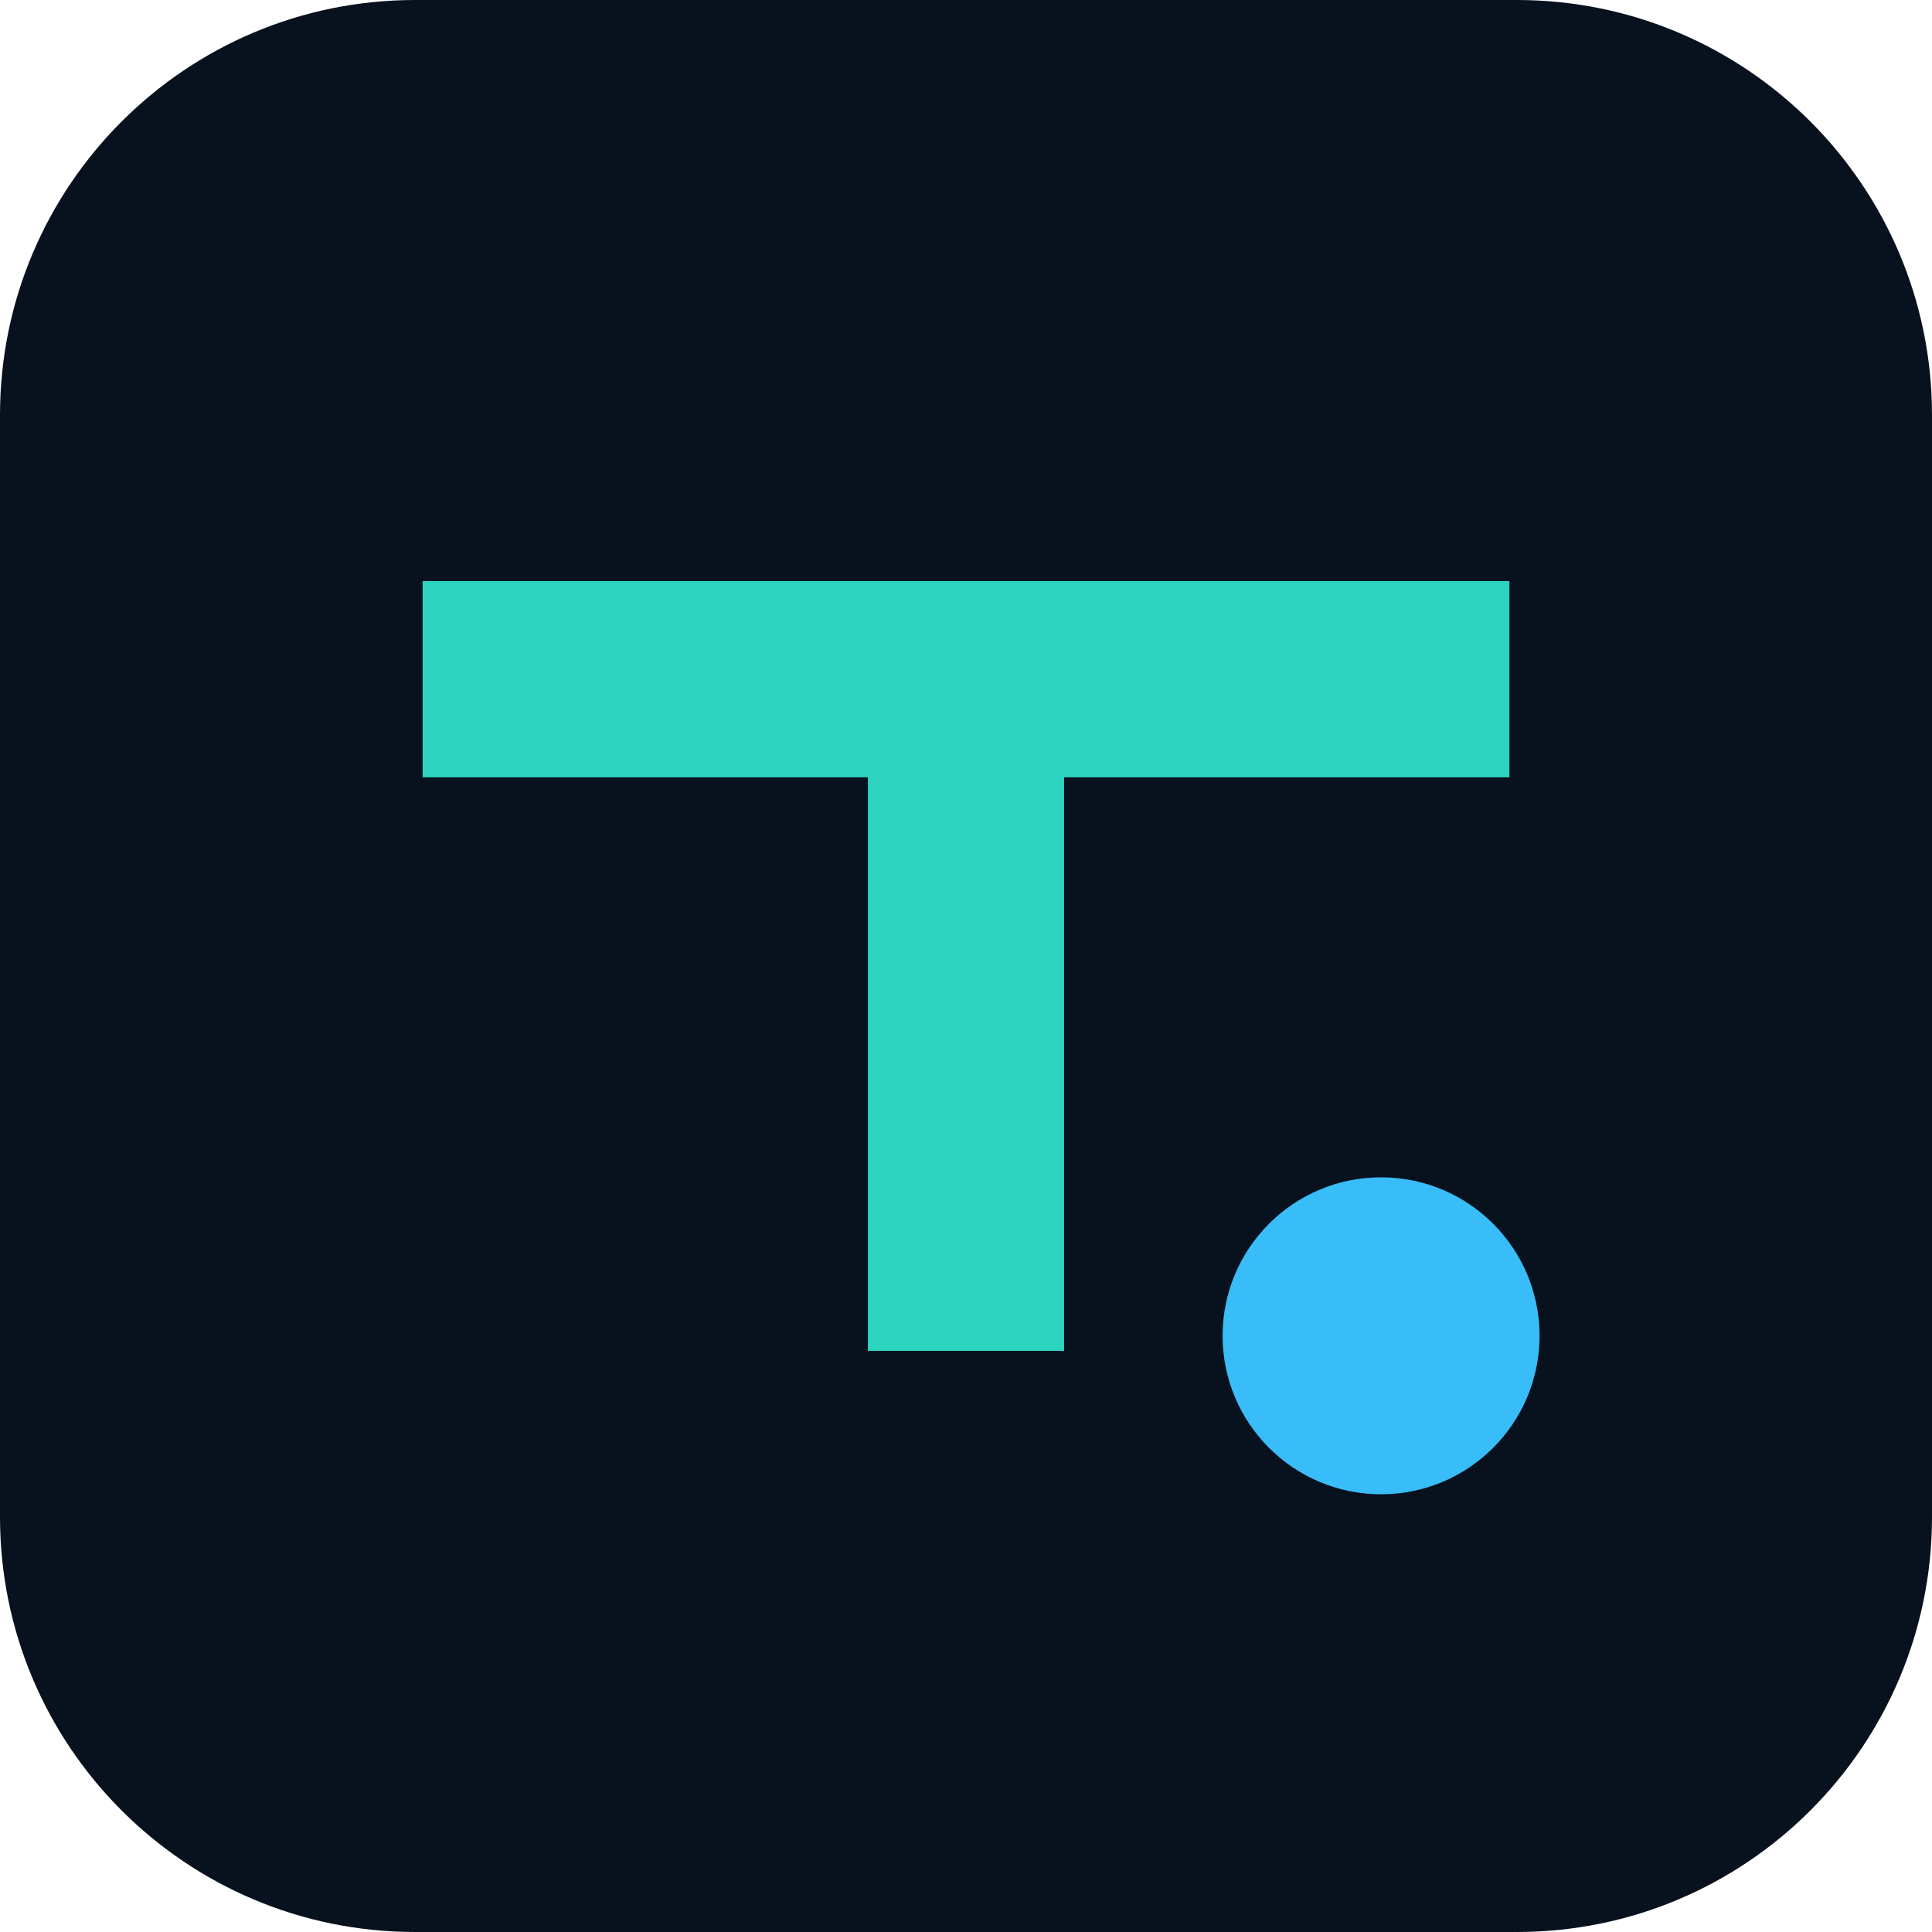
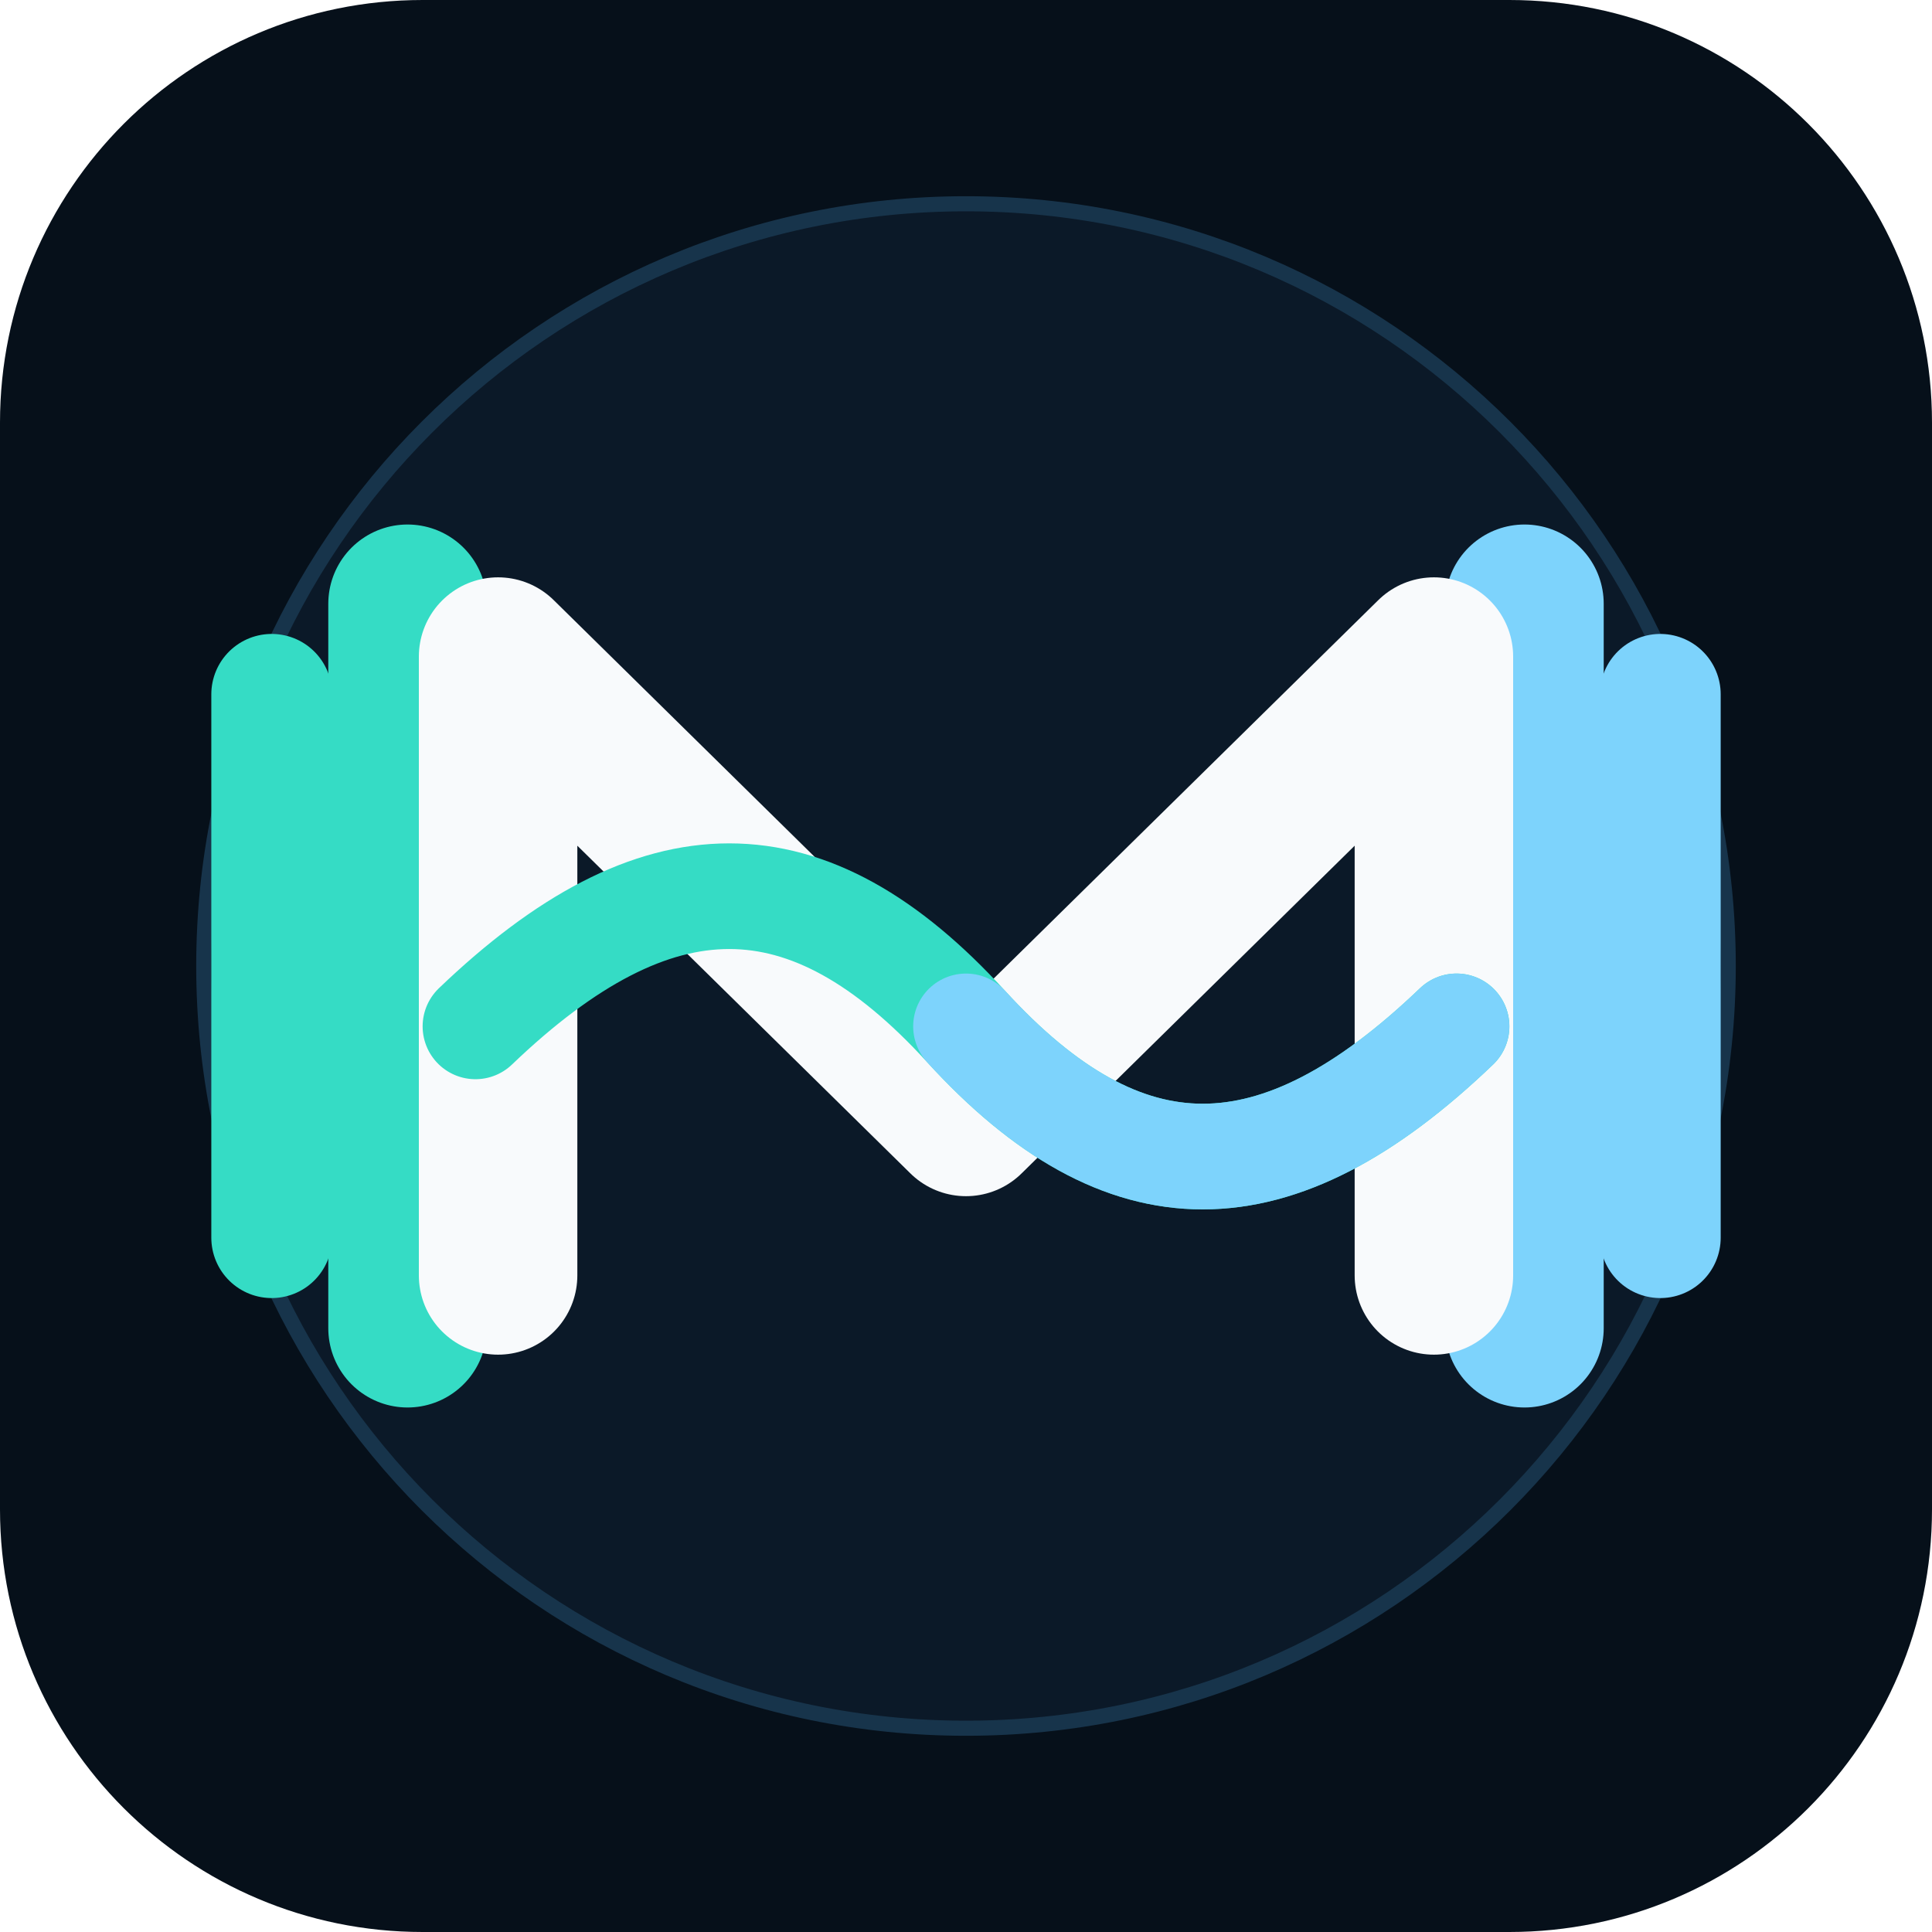
- <svg xmlns="http://www.w3.org/2000/svg" viewBox="0 0 512 512">
-   <rect width="512" height="512" rx="110" fill="#08111e" />
-   <path d="M112 154h288v52H282v152h-52V206H112z" fill="#2dd4bf" />
-   <circle cx="366" cy="354" r="42" fill="#38bdf8" />
+ <svg xmlns="http://www.w3.org/2000/svg" viewBox="0 0 512 512" role="img" aria-labelledby="title desc">
+   <rect width="512" height="512" rx="112" fill="#06101a" />
+   <circle cx="256" cy="256" r="202" fill="#0b1928" stroke="#17344b" stroke-width="4" />
+   <g fill="none" stroke-linecap="round" stroke-linejoin="round">
+     <path d="M72 184v144" stroke="#35dcc5" stroke-width="32" />
+     <path d="M108 160v192" stroke="#35dcc5" stroke-width="42" />
+     <path d="M440 184v144" stroke="#7dd3fc" stroke-width="32" />
+     <path d="M404 160v192" stroke="#7dd3fc" stroke-width="42" />
+     <path d="M132 338V174L256 296L380 174V338" stroke="#f8fafc" stroke-width="42" />
+     <path d="M126 272c48-46 88-46 130 0s82 46 130 0" stroke="#35dcc5" stroke-width="28" />
+     <path d="M256 272c42 46 82 46 130 0" stroke="#7dd3fc" stroke-width="28" />
+   </g>
</svg>
